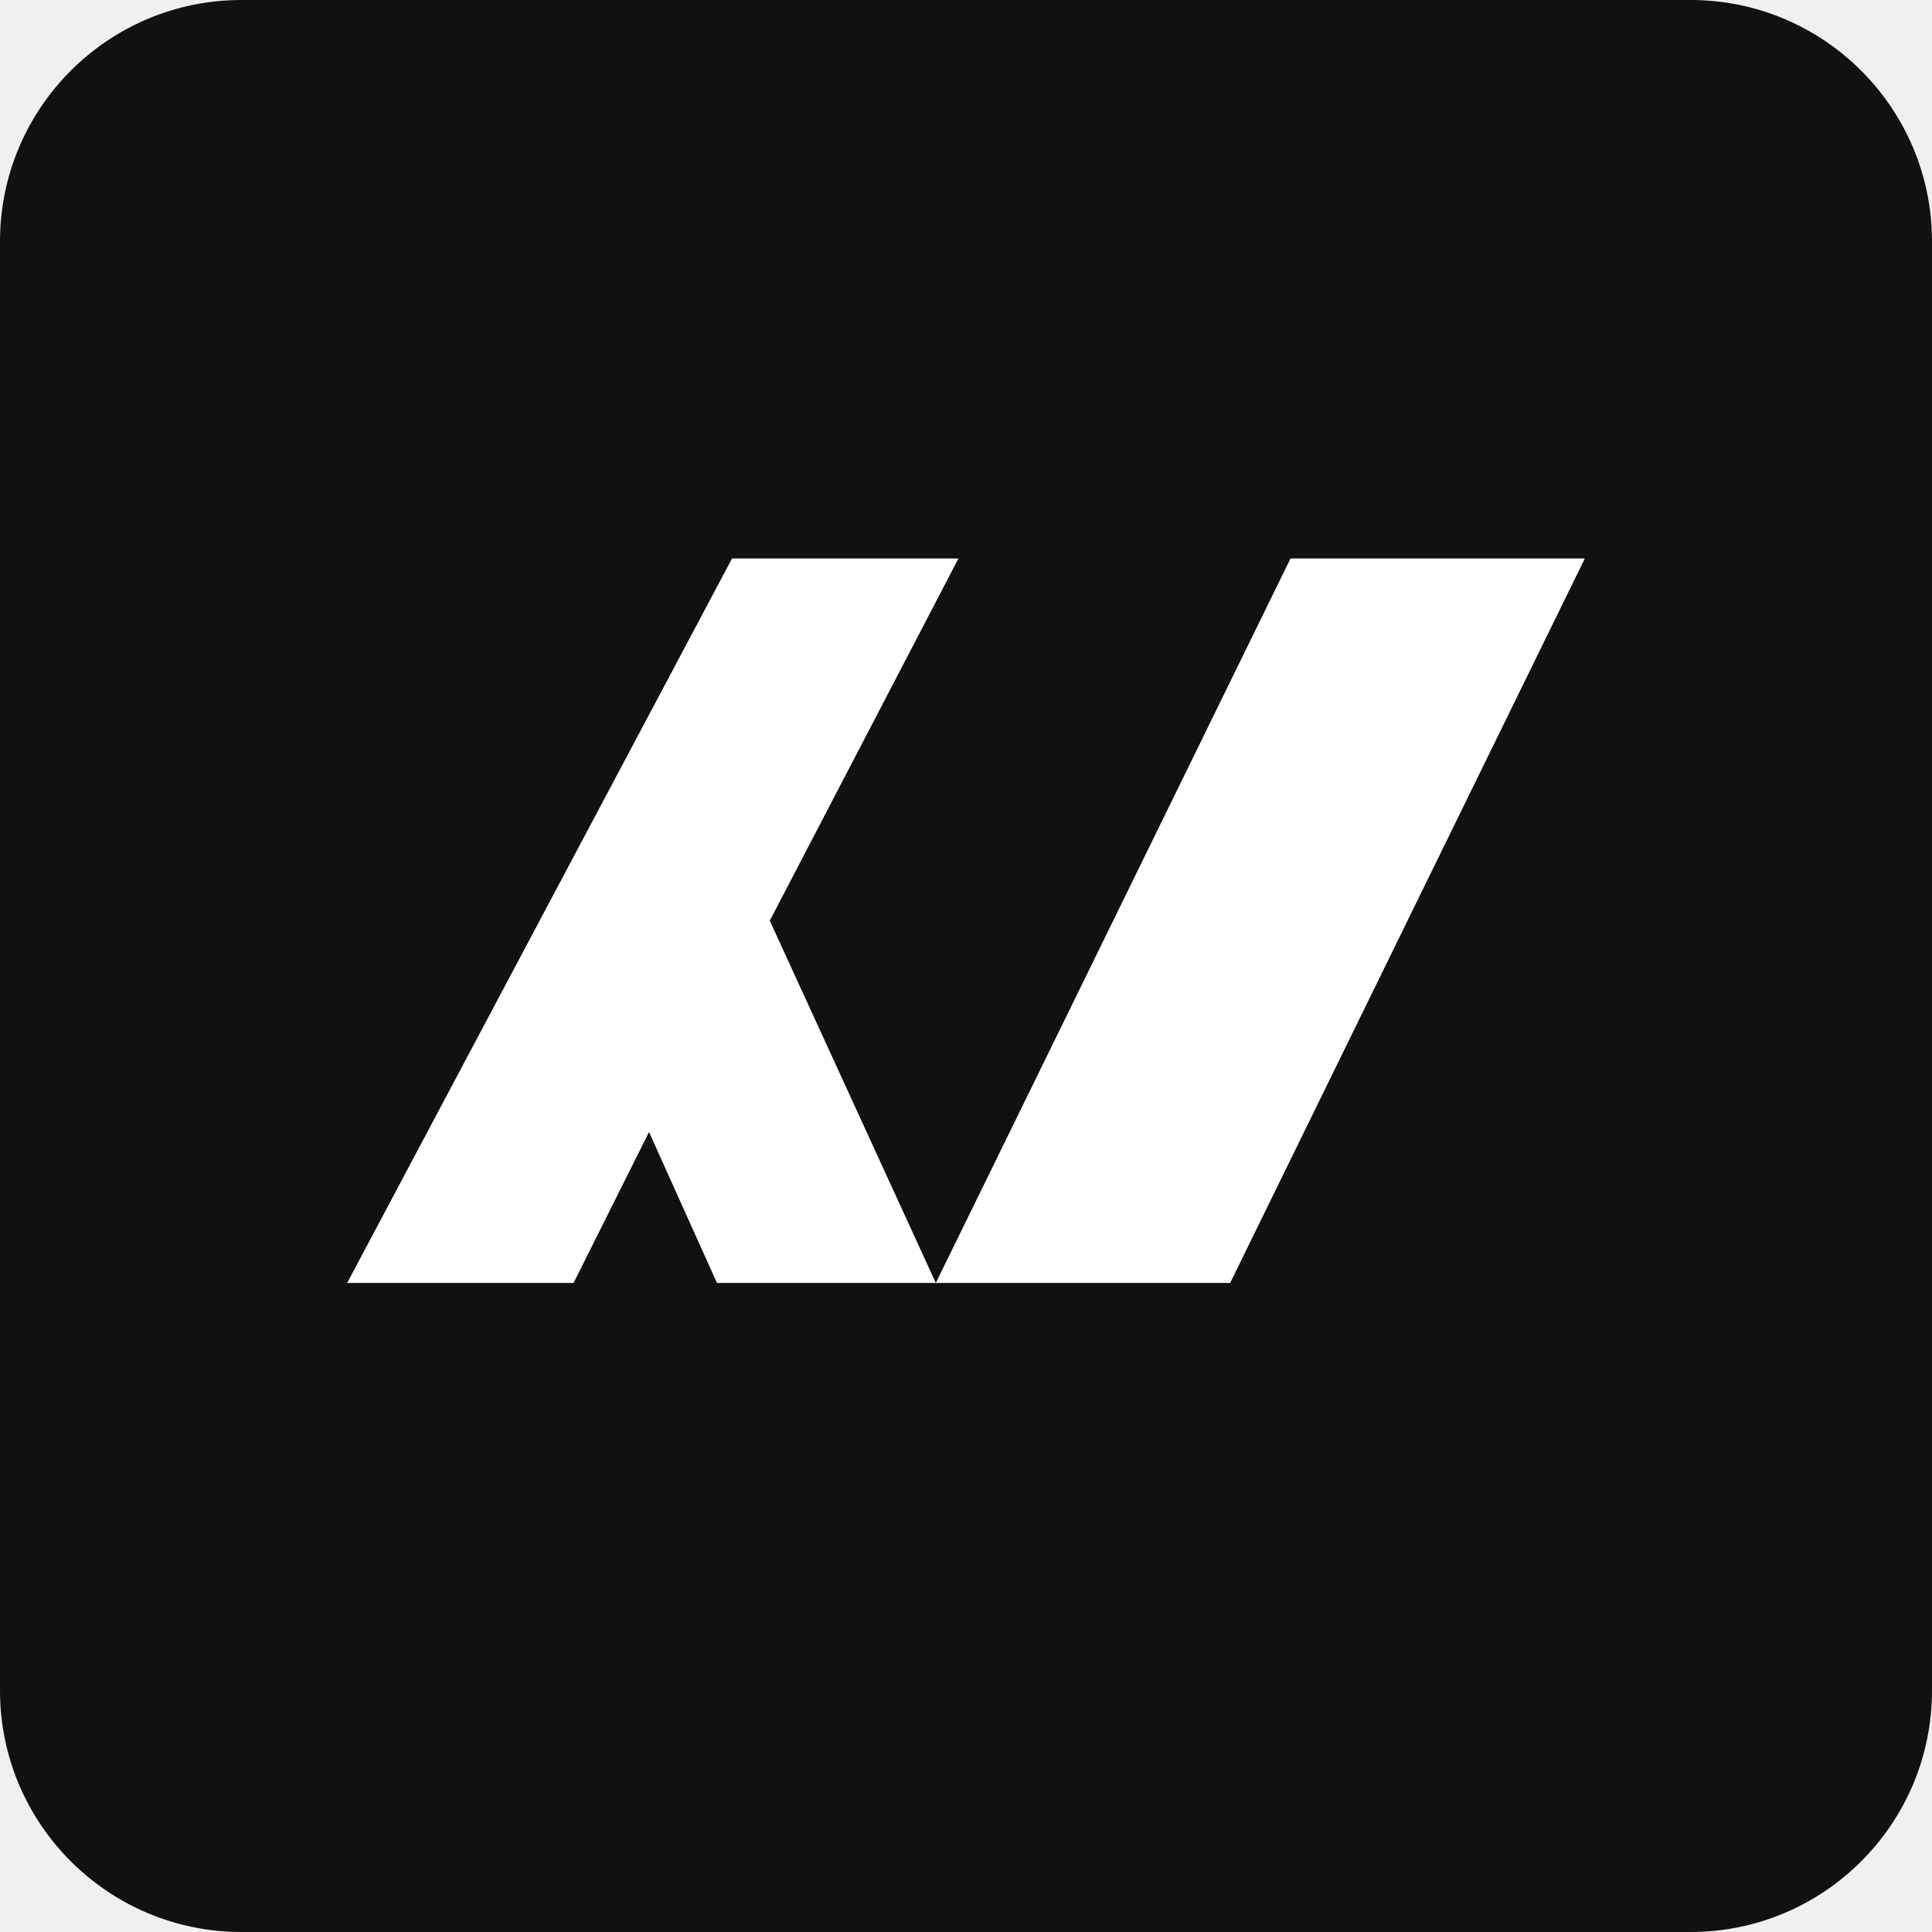
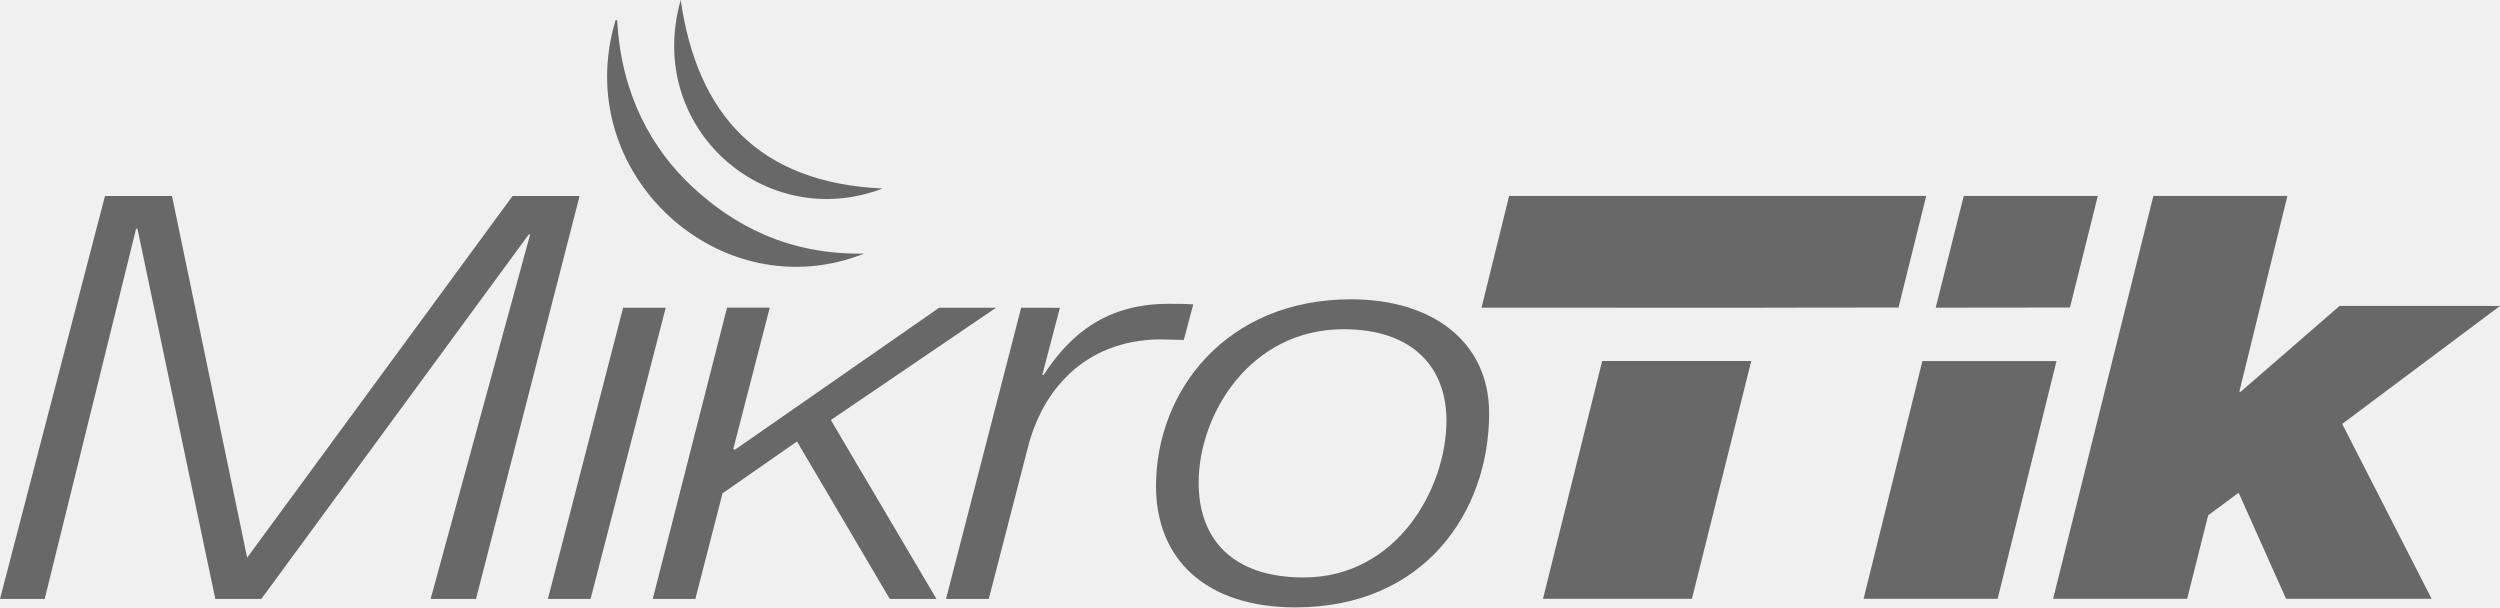
- <svg xmlns="http://www.w3.org/2000/svg" viewBox="0 0 256 256" role="img" aria-labelledby="title desc">
-   <rect width="256" height="256" rx="32" fill="#111111" />
-   <path fill="#ffffff" d="M46 170 97 74h30l-25 48 22 48h-29l-9-20-10 20z" />
-   <path fill="#ffffff" d="M124 170l47-96h39l-47 96h-39z" />
+ <svg xmlns="http://www.w3.org/2000/svg" viewBox="0 0 480.38 116.7">
+   <polygon points="20.17 37.66 0 115.08 8.59 115.08 26.15 43.95 26.41 43.95 41.37 115.08 50.22 115.08 101.61 45.04 101.87 45.04 82.75 115.08 91.47 115.08 111.37 37.66 98.49 37.66 47.49 107.16 33.05 37.66 20.17 37.66" style="fill: #676867" />
+   <polygon points="119.73 59.13 105.28 115.08 113.48 115.08 127.92 59.13 119.73 59.13" style="fill: #676867" />
+   <polygon points="139.7 59.12 125.43 115.08 133.62 115.08 138.83 94.8 153.14 84.83 170.97 115.08 179.94 115.08 159.65 80.71 191.39 59.13 180.46 59.13 141.17 86.45 140.91 86.24 147.91 59.12 139.7 59.12" style="fill: #676867" />
+   <path d="M196.22,59.13l-14.44,55.95H190l7.55-29.27c2.73-10.52,10.54-20.38,25.24-20.6,1.56,0,3.12.11,4.68.11l1.82-6.83c-1.43-.11-3-.11-4.42-.11-12-.11-19.13,5.64-24.33,13.66h-.26l3.38-12.9Z" style="fill: #676867;fill-rule: evenodd" />
+   <path d="M286.14,79.41c0-13.77-10.93-21.9-26.54-21.9-23.94,0-37.47,17.57-37.47,35.89,0,14,9.5,23.31,26.8,23.31,24.85,0,37.21-18.43,37.21-37.3m-8.2,1.41c0,13-9.5,30.14-27.45,30.14-13.66,0-20.17-7.37-20.17-18.21,0-13.12,9.89-29.49,27.84-29.49,13.14,0,19.78,7.16,19.78,17.56" style="fill: #676867;fill-rule: evenodd" />
+   <polygon points="364.8 59.09 370.13 37.65 289.98 37.65 284.68 59.12 310.39 59.12 310.39 59.13 339.06 59.13 339.06 59.12 364.8 59.09" style="fill: #676867;fill-rule: evenodd" />
+   <polygon points="307.85 69.38 296.49 115.06 325.11 115.06 336.5 69.39 336.5 69.37 307.85 69.37 307.85 69.38" style="fill: #676867;fill-rule: evenodd" />
+   <path d="M369.4,69.38l-11.31,45.68h25.76l11.31-45.68Zm28.35-10.29,5.35-21.44H377.34l-5.39,21.47Z" style="fill: #676867;fill-rule: evenodd" />
+   <polygon points="413.77 37.65 394.51 115.06 420.27 115.06 424.3 99.02 430.16 94.68 439.27 115.06 467.24 115.06 450.06 81.45 480.38 58.79 449.55 58.79 430.55 75.27 430.29 75.27 439.53 37.65 413.77 37.65" style="fill: #676867;fill-rule: evenodd" />
+   <path d="M130.8,0c3.15,21.86,14.88,35.13,38.79,36.22C147.06,44.84,123.84,24.58,130.8,0" style="fill: #676867;fill-rule: evenodd" />
+   <path d="M118.3,3.85c.27-.06.3.12.32.32.76,13.94,6.64,24.51,14.43,31.74s18.25,13.08,33,12.82c-27.62,11-56.65-15.43-47.76-44.88" style="fill: #676867;fill-rule: evenodd" />
</svg>
